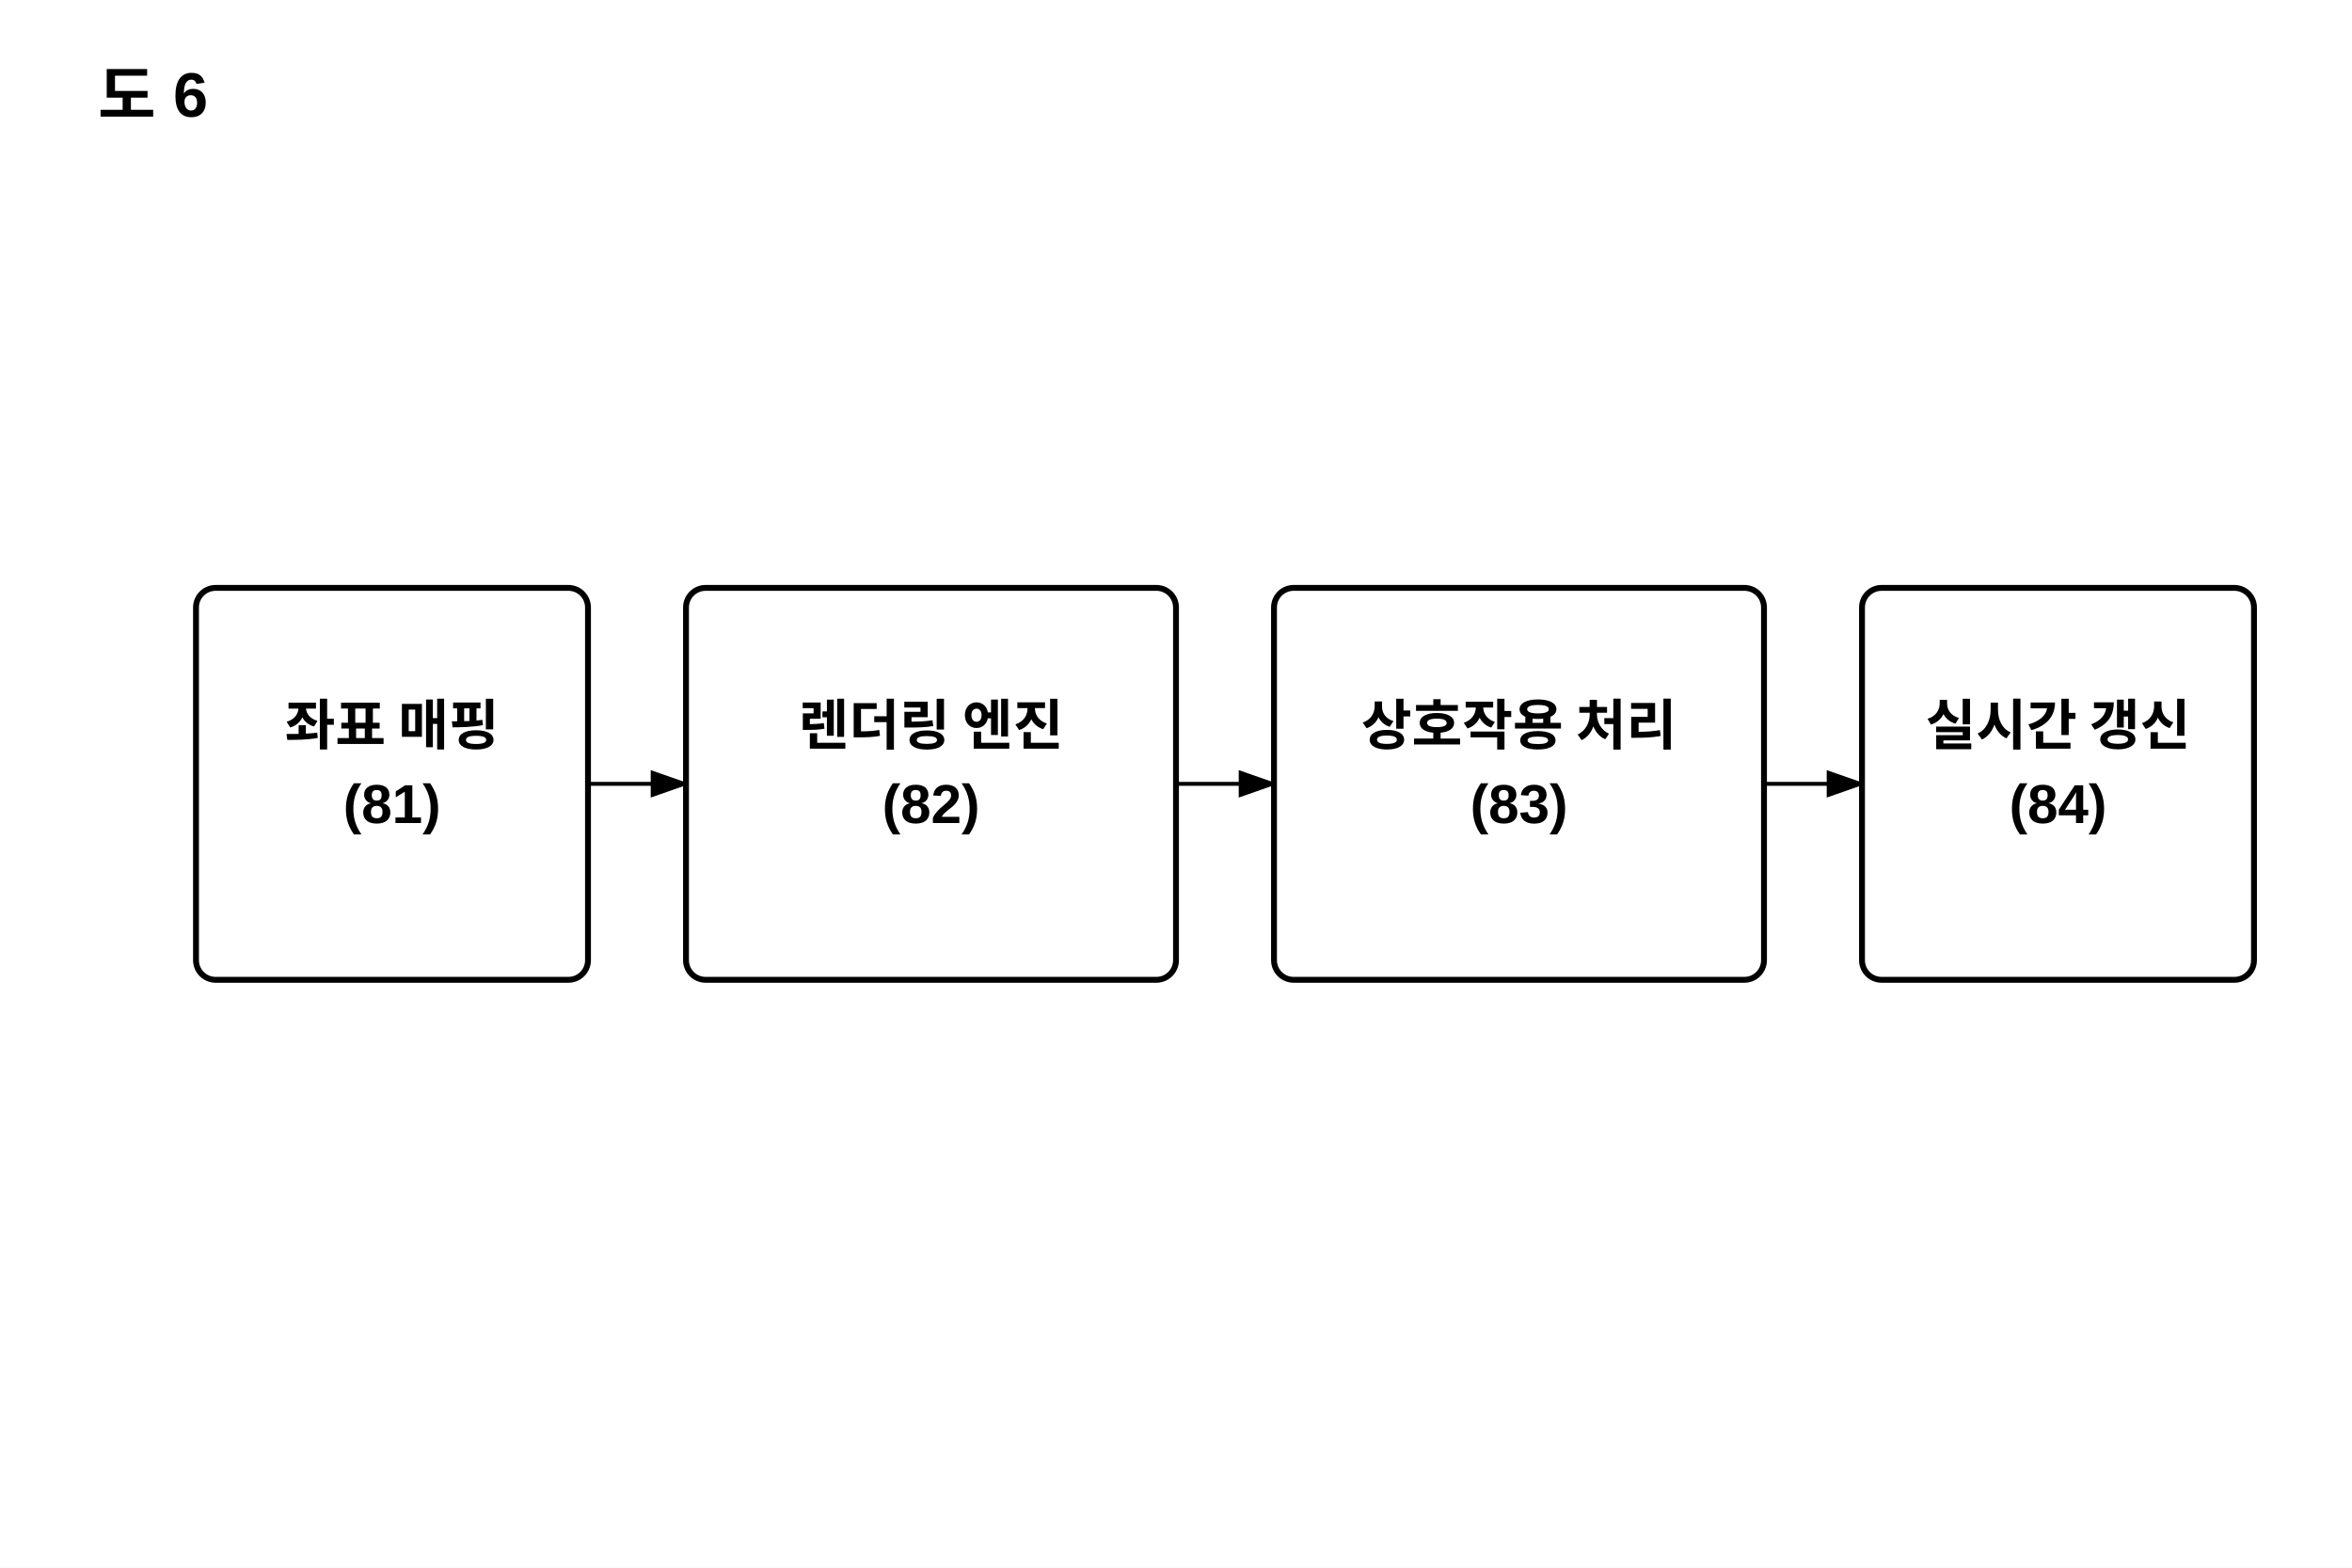
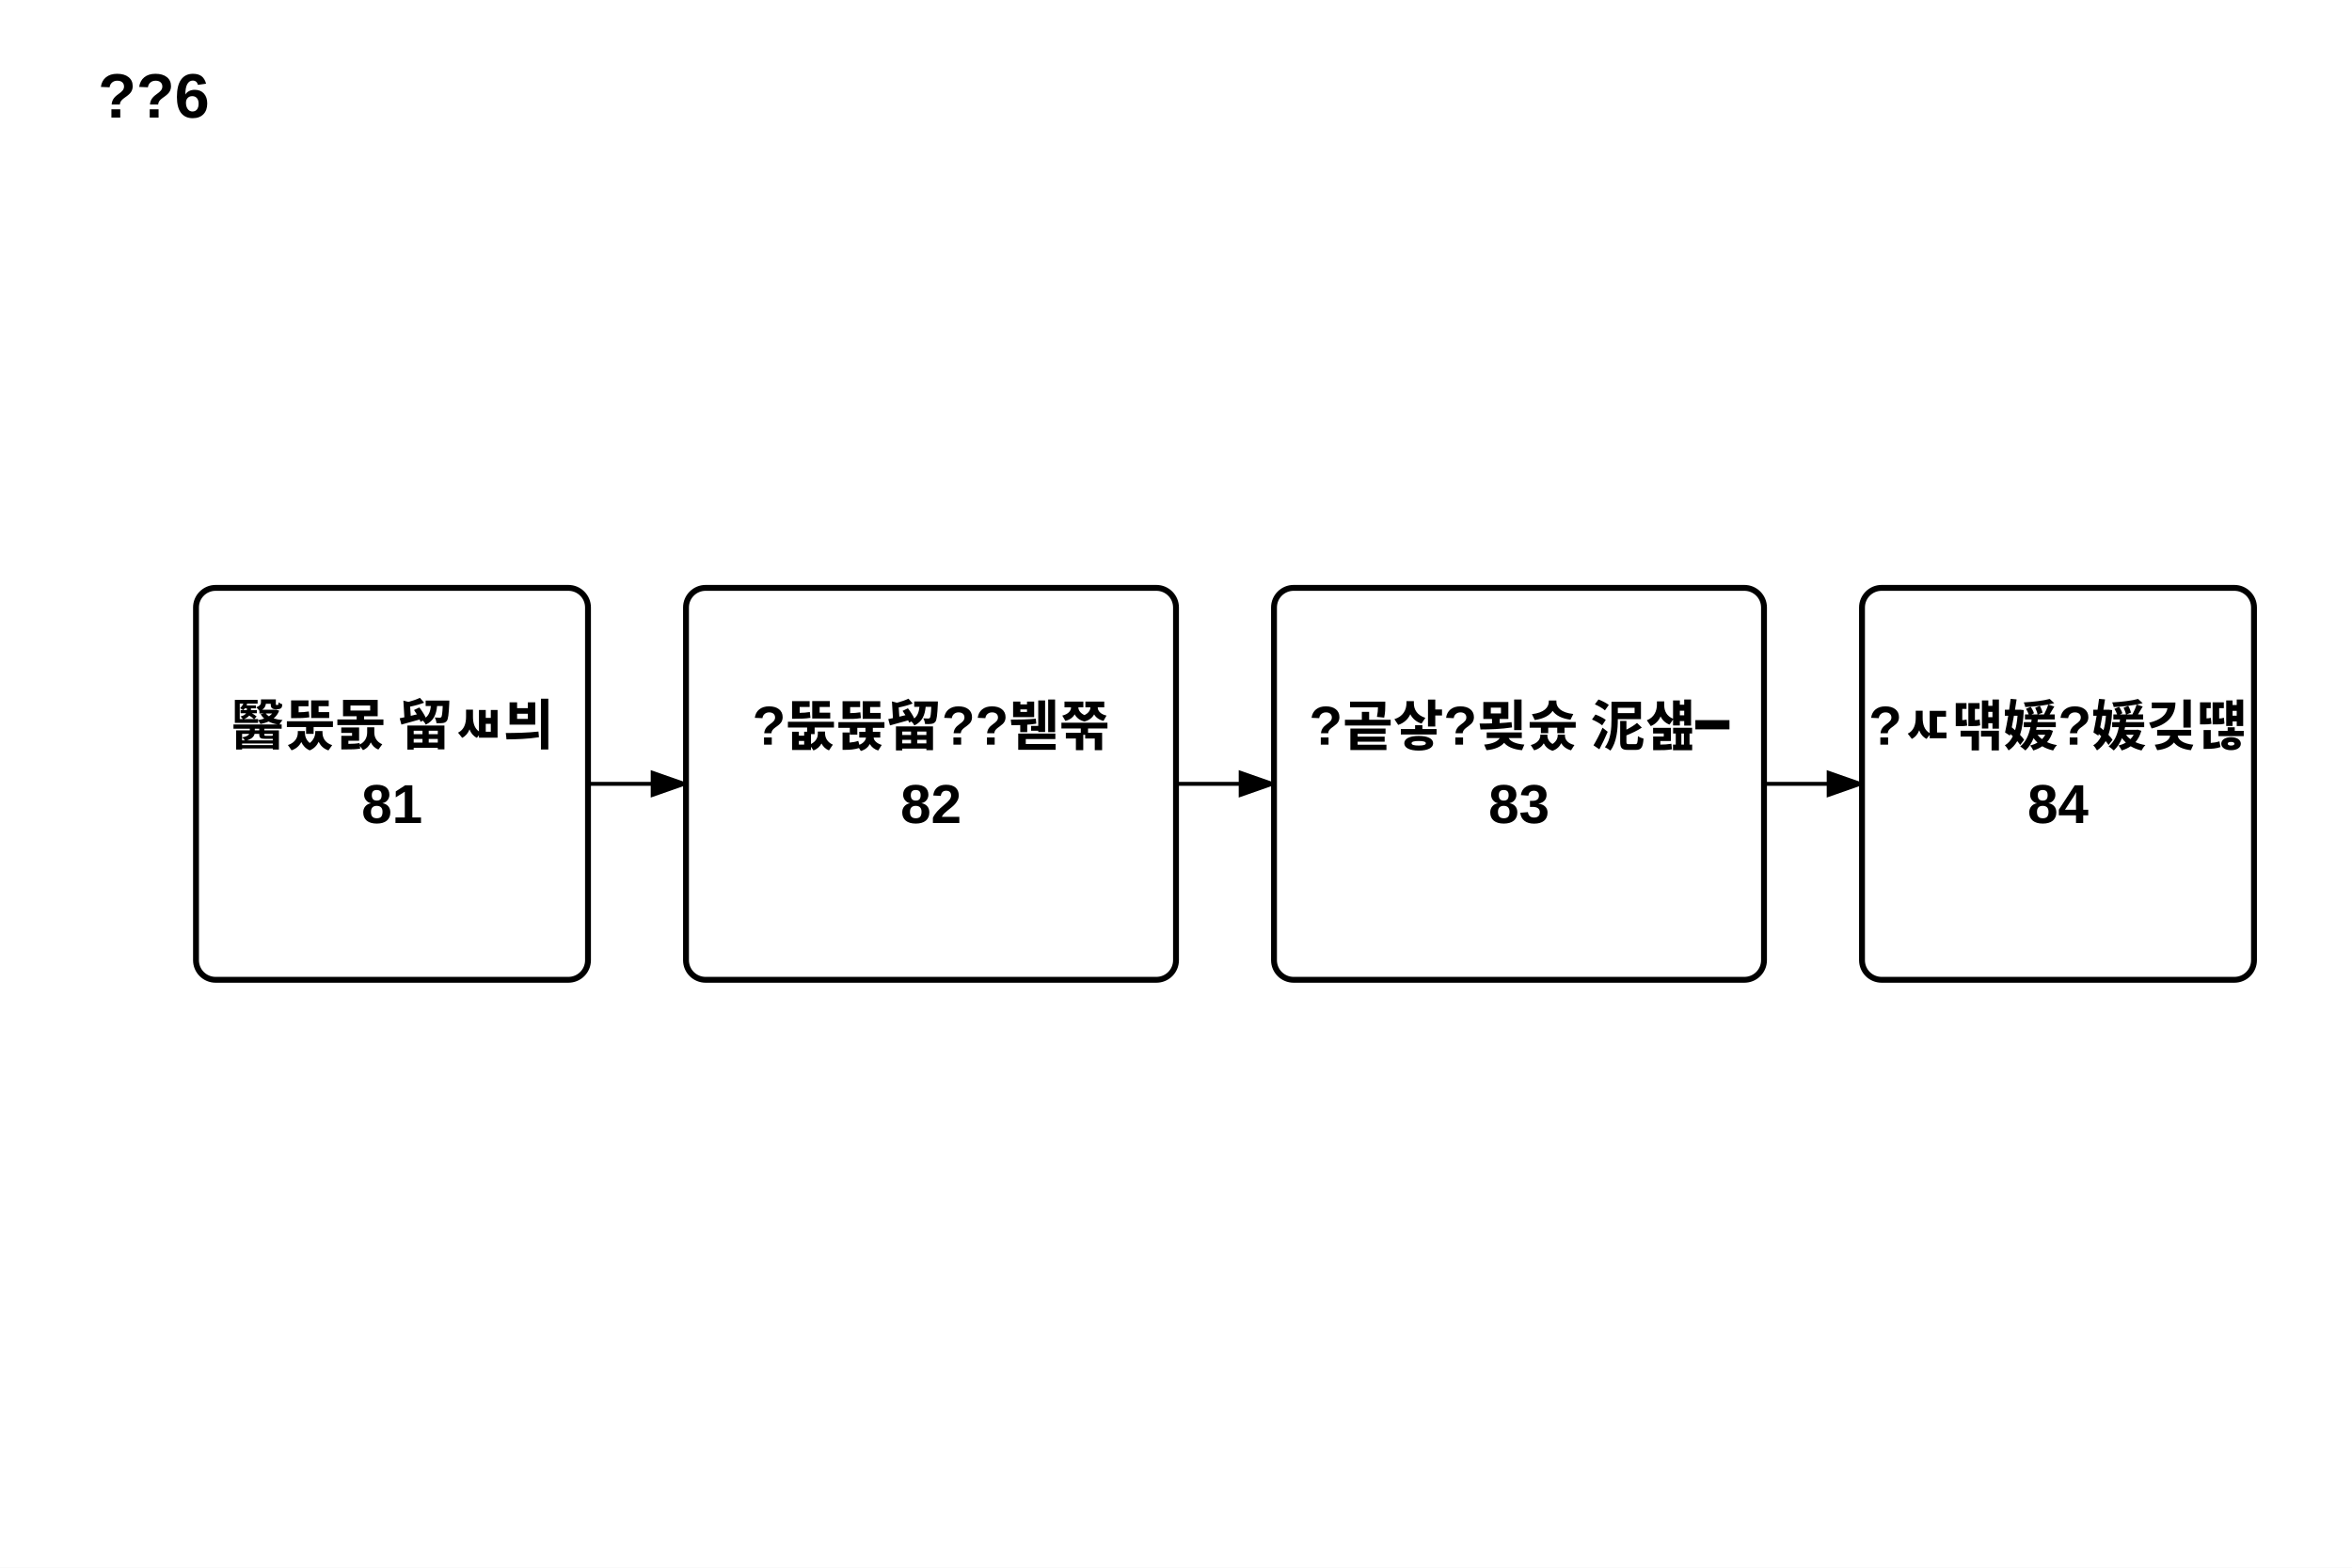
<svg xmlns="http://www.w3.org/2000/svg" width="1200" height="800" viewBox="0 0 1200 800">
  <rect width="100%" height="100%" fill="white" />
  <defs>
    <marker id="arrowhead" markerWidth="10" markerHeight="7" refX="9" refY="3.5" orient="auto">
      <polygon points="0 0, 10 3.5, 0 7" fill="black" />
    </marker>
  </defs>
-   <text x="50" y="60" font-family="Arial, sans-serif" font-size="32" font-weight="bold">도 6</text>
+   <text x="50" y="60" font-family="Arial, sans-serif" font-size="32" font-weight="bold">??6</text>
  <rect x="100" y="300" width="200" height="200" fill="white" stroke="black" stroke-width="3" rx="10" />
-   <text x="200" y="380" text-anchor="middle" font-family="Arial, sans-serif" font-size="28" font-weight="bold">좌표 매핑</text>
-   <text x="200" y="420" text-anchor="middle" font-family="Arial, sans-serif" font-size="28" font-weight="bold">(81)</text>
+   <text x="200" y="380" text-anchor="middle" font-family="Arial, sans-serif" font-size="28" font-weight="bold">醫뚰몴 留ㅽ븨</text>
+   <text x="200" y="420" text-anchor="middle" font-family="Arial, sans-serif" font-size="28" font-weight="bold">81</text>
  <line x1="300" y1="400" x2="350" y2="400" stroke="black" stroke-width="2" marker-end="url(#arrowhead)" />
  <rect x="350" y="300" width="250" height="200" fill="white" stroke="black" stroke-width="3" rx="10" />
-   <text x="475" y="380" text-anchor="middle" font-family="Arial, sans-serif" font-size="28" font-weight="bold">렌더링 엔진</text>
-   <text x="475" y="420" text-anchor="middle" font-family="Arial, sans-serif" font-size="28" font-weight="bold">(82)</text>
+   <text x="475" y="380" text-anchor="middle" font-family="Arial, sans-serif" font-size="28" font-weight="bold">?뚮뜑留??붿쭊</text>
+   <text x="475" y="420" text-anchor="middle" font-family="Arial, sans-serif" font-size="28" font-weight="bold">82</text>
  <line x1="600" y1="400" x2="650" y2="400" stroke="black" stroke-width="2" marker-end="url(#arrowhead)" />
  <rect x="650" y="300" width="250" height="200" fill="white" stroke="black" stroke-width="3" rx="10" />
-   <text x="775" y="380" text-anchor="middle" font-family="Arial, sans-serif" font-size="28" font-weight="bold">상호작용 처리</text>
-   <text x="775" y="420" text-anchor="middle" font-family="Arial, sans-serif" font-size="28" font-weight="bold">(83)</text>
+   <text x="775" y="380" text-anchor="middle" font-family="Arial, sans-serif" font-size="28" font-weight="bold">?곹샇?묒슜 泥섎━</text>
+   <text x="775" y="420" text-anchor="middle" font-family="Arial, sans-serif" font-size="28" font-weight="bold">83</text>
  <line x1="900" y1="400" x2="950" y2="400" stroke="black" stroke-width="2" marker-end="url(#arrowhead)" />
  <rect x="950" y="300" width="200" height="200" fill="white" stroke="black" stroke-width="3" rx="10" />
-   <text x="1050" y="380" text-anchor="middle" font-family="Arial, sans-serif" font-size="28" font-weight="bold">실시간 갱신</text>
-   <text x="1050" y="420" text-anchor="middle" font-family="Arial, sans-serif" font-size="28" font-weight="bold">(84)</text>
+   <text x="1050" y="380" text-anchor="middle" font-family="Arial, sans-serif" font-size="28" font-weight="bold">?ㅼ떆媛?媛깆떊</text>
+   <text x="1050" y="420" text-anchor="middle" font-family="Arial, sans-serif" font-size="28" font-weight="bold">84</text>
</svg>
